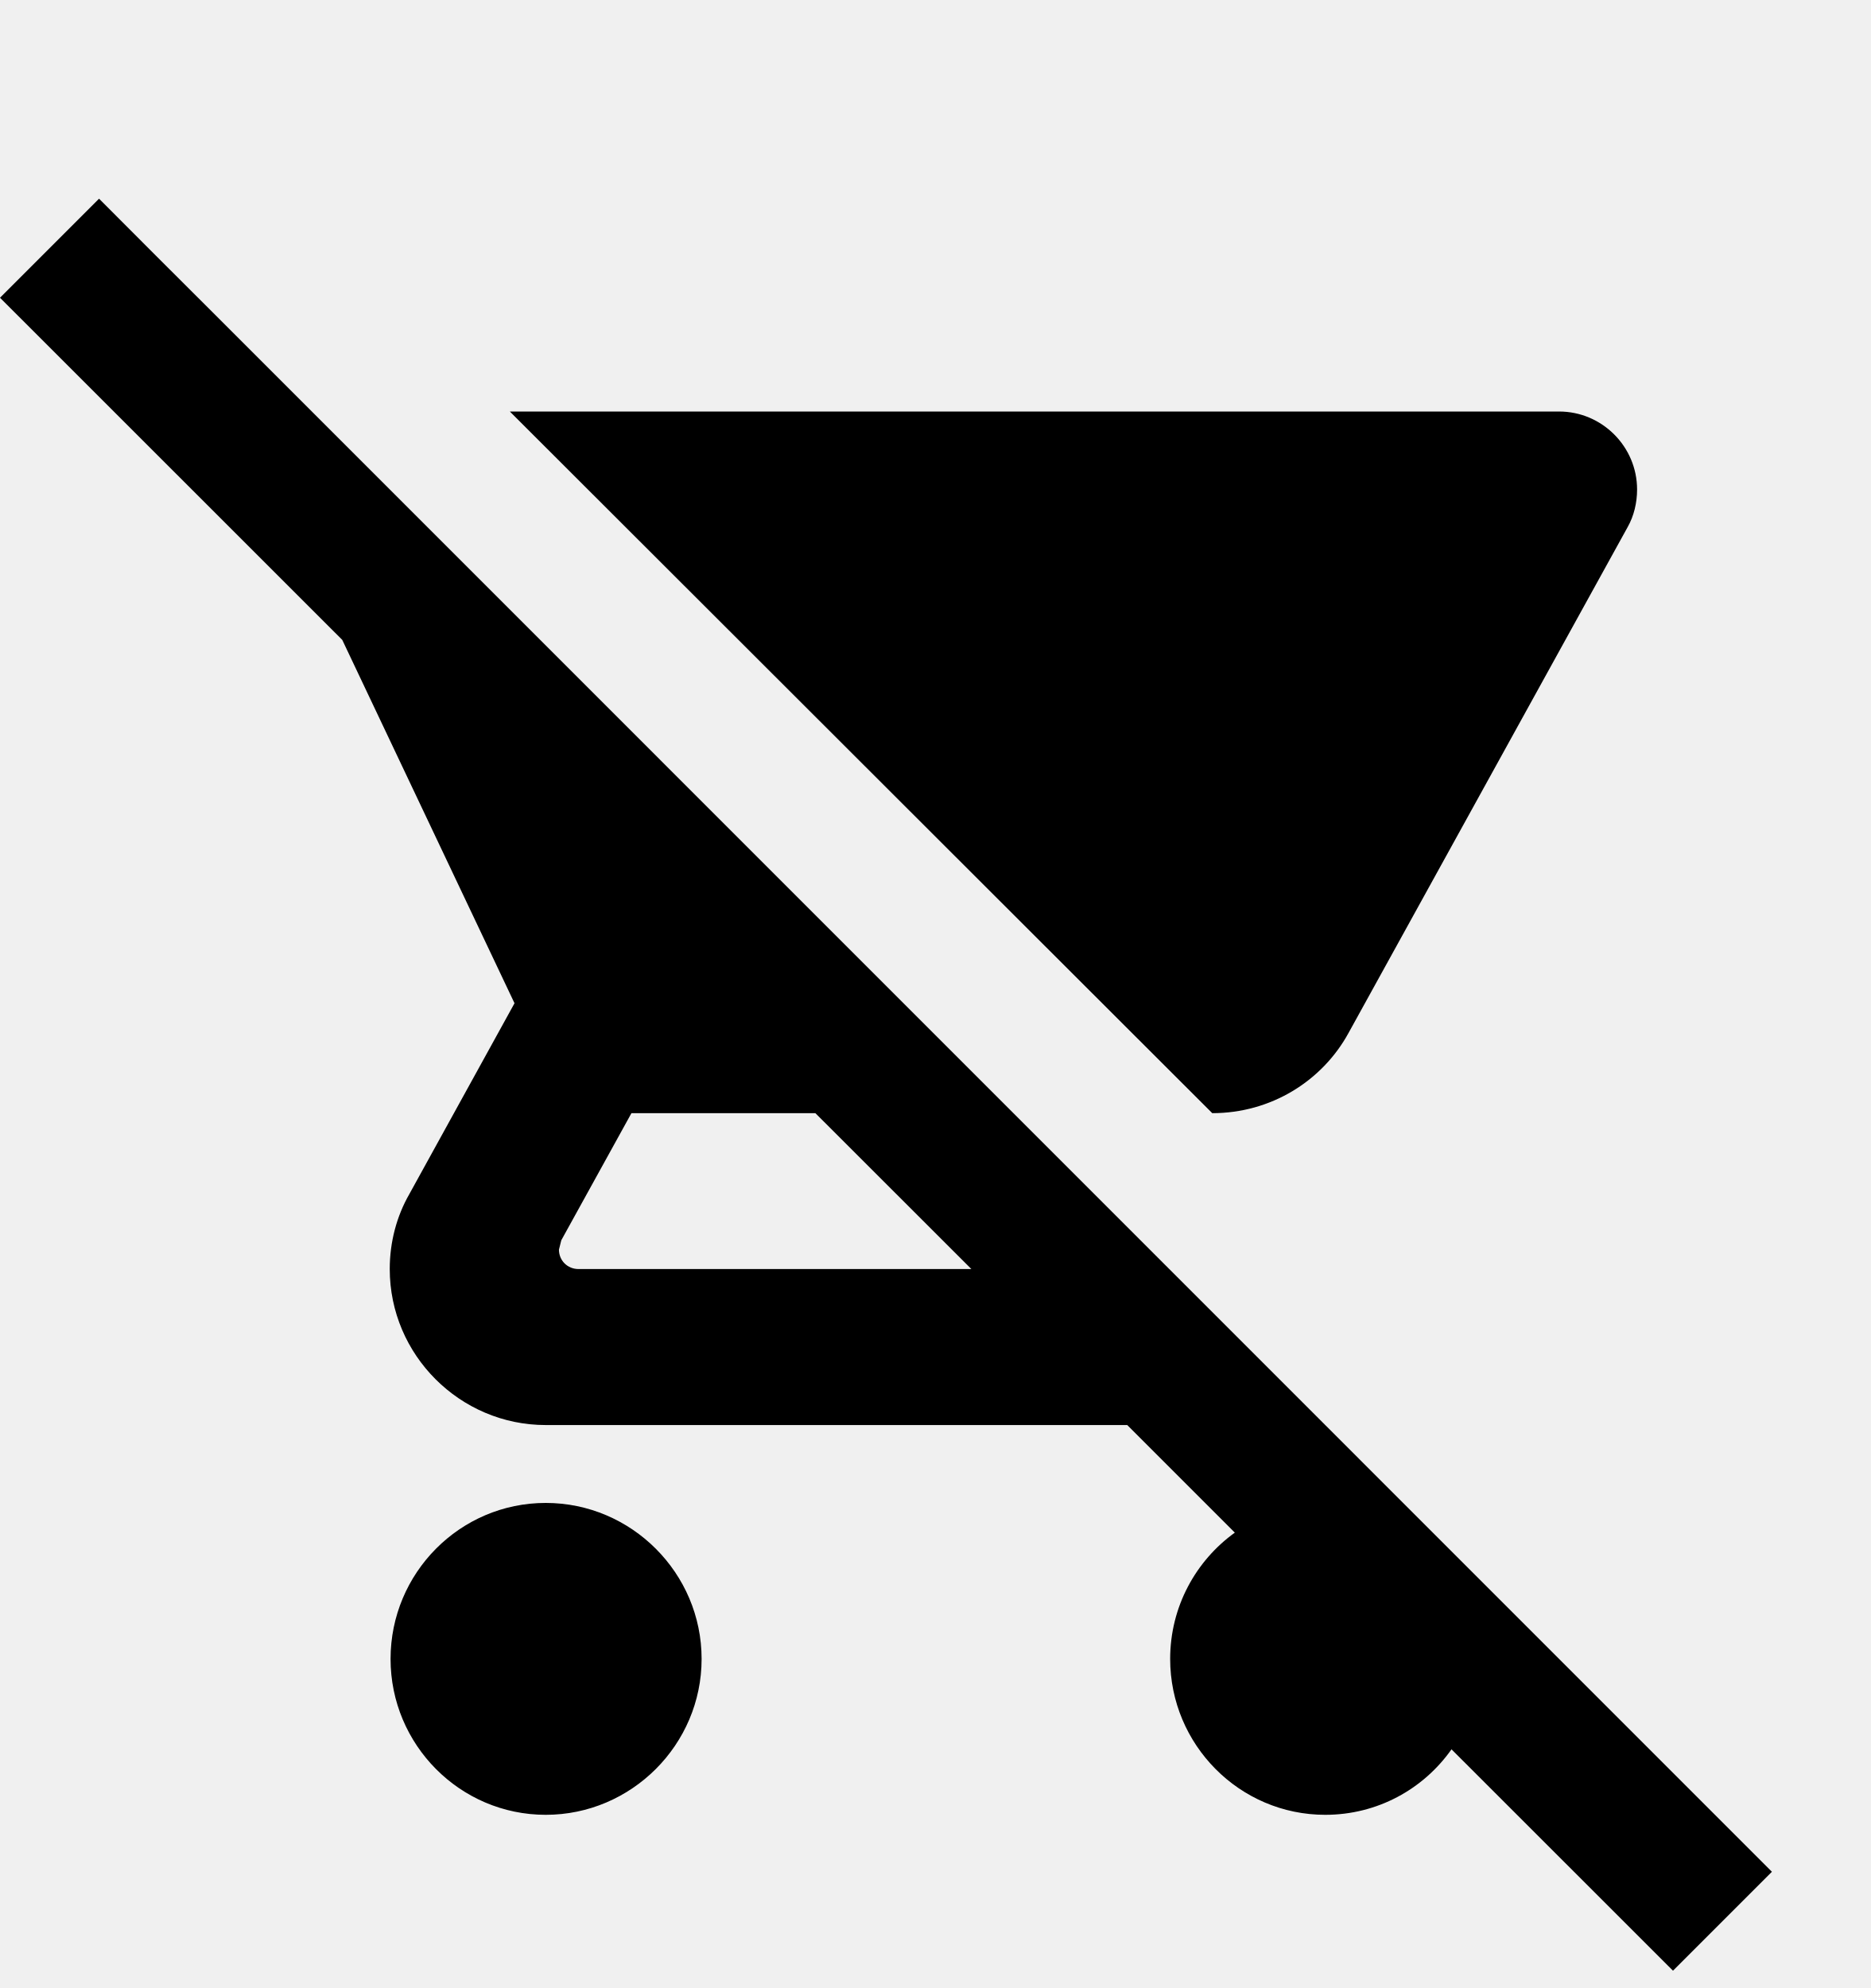
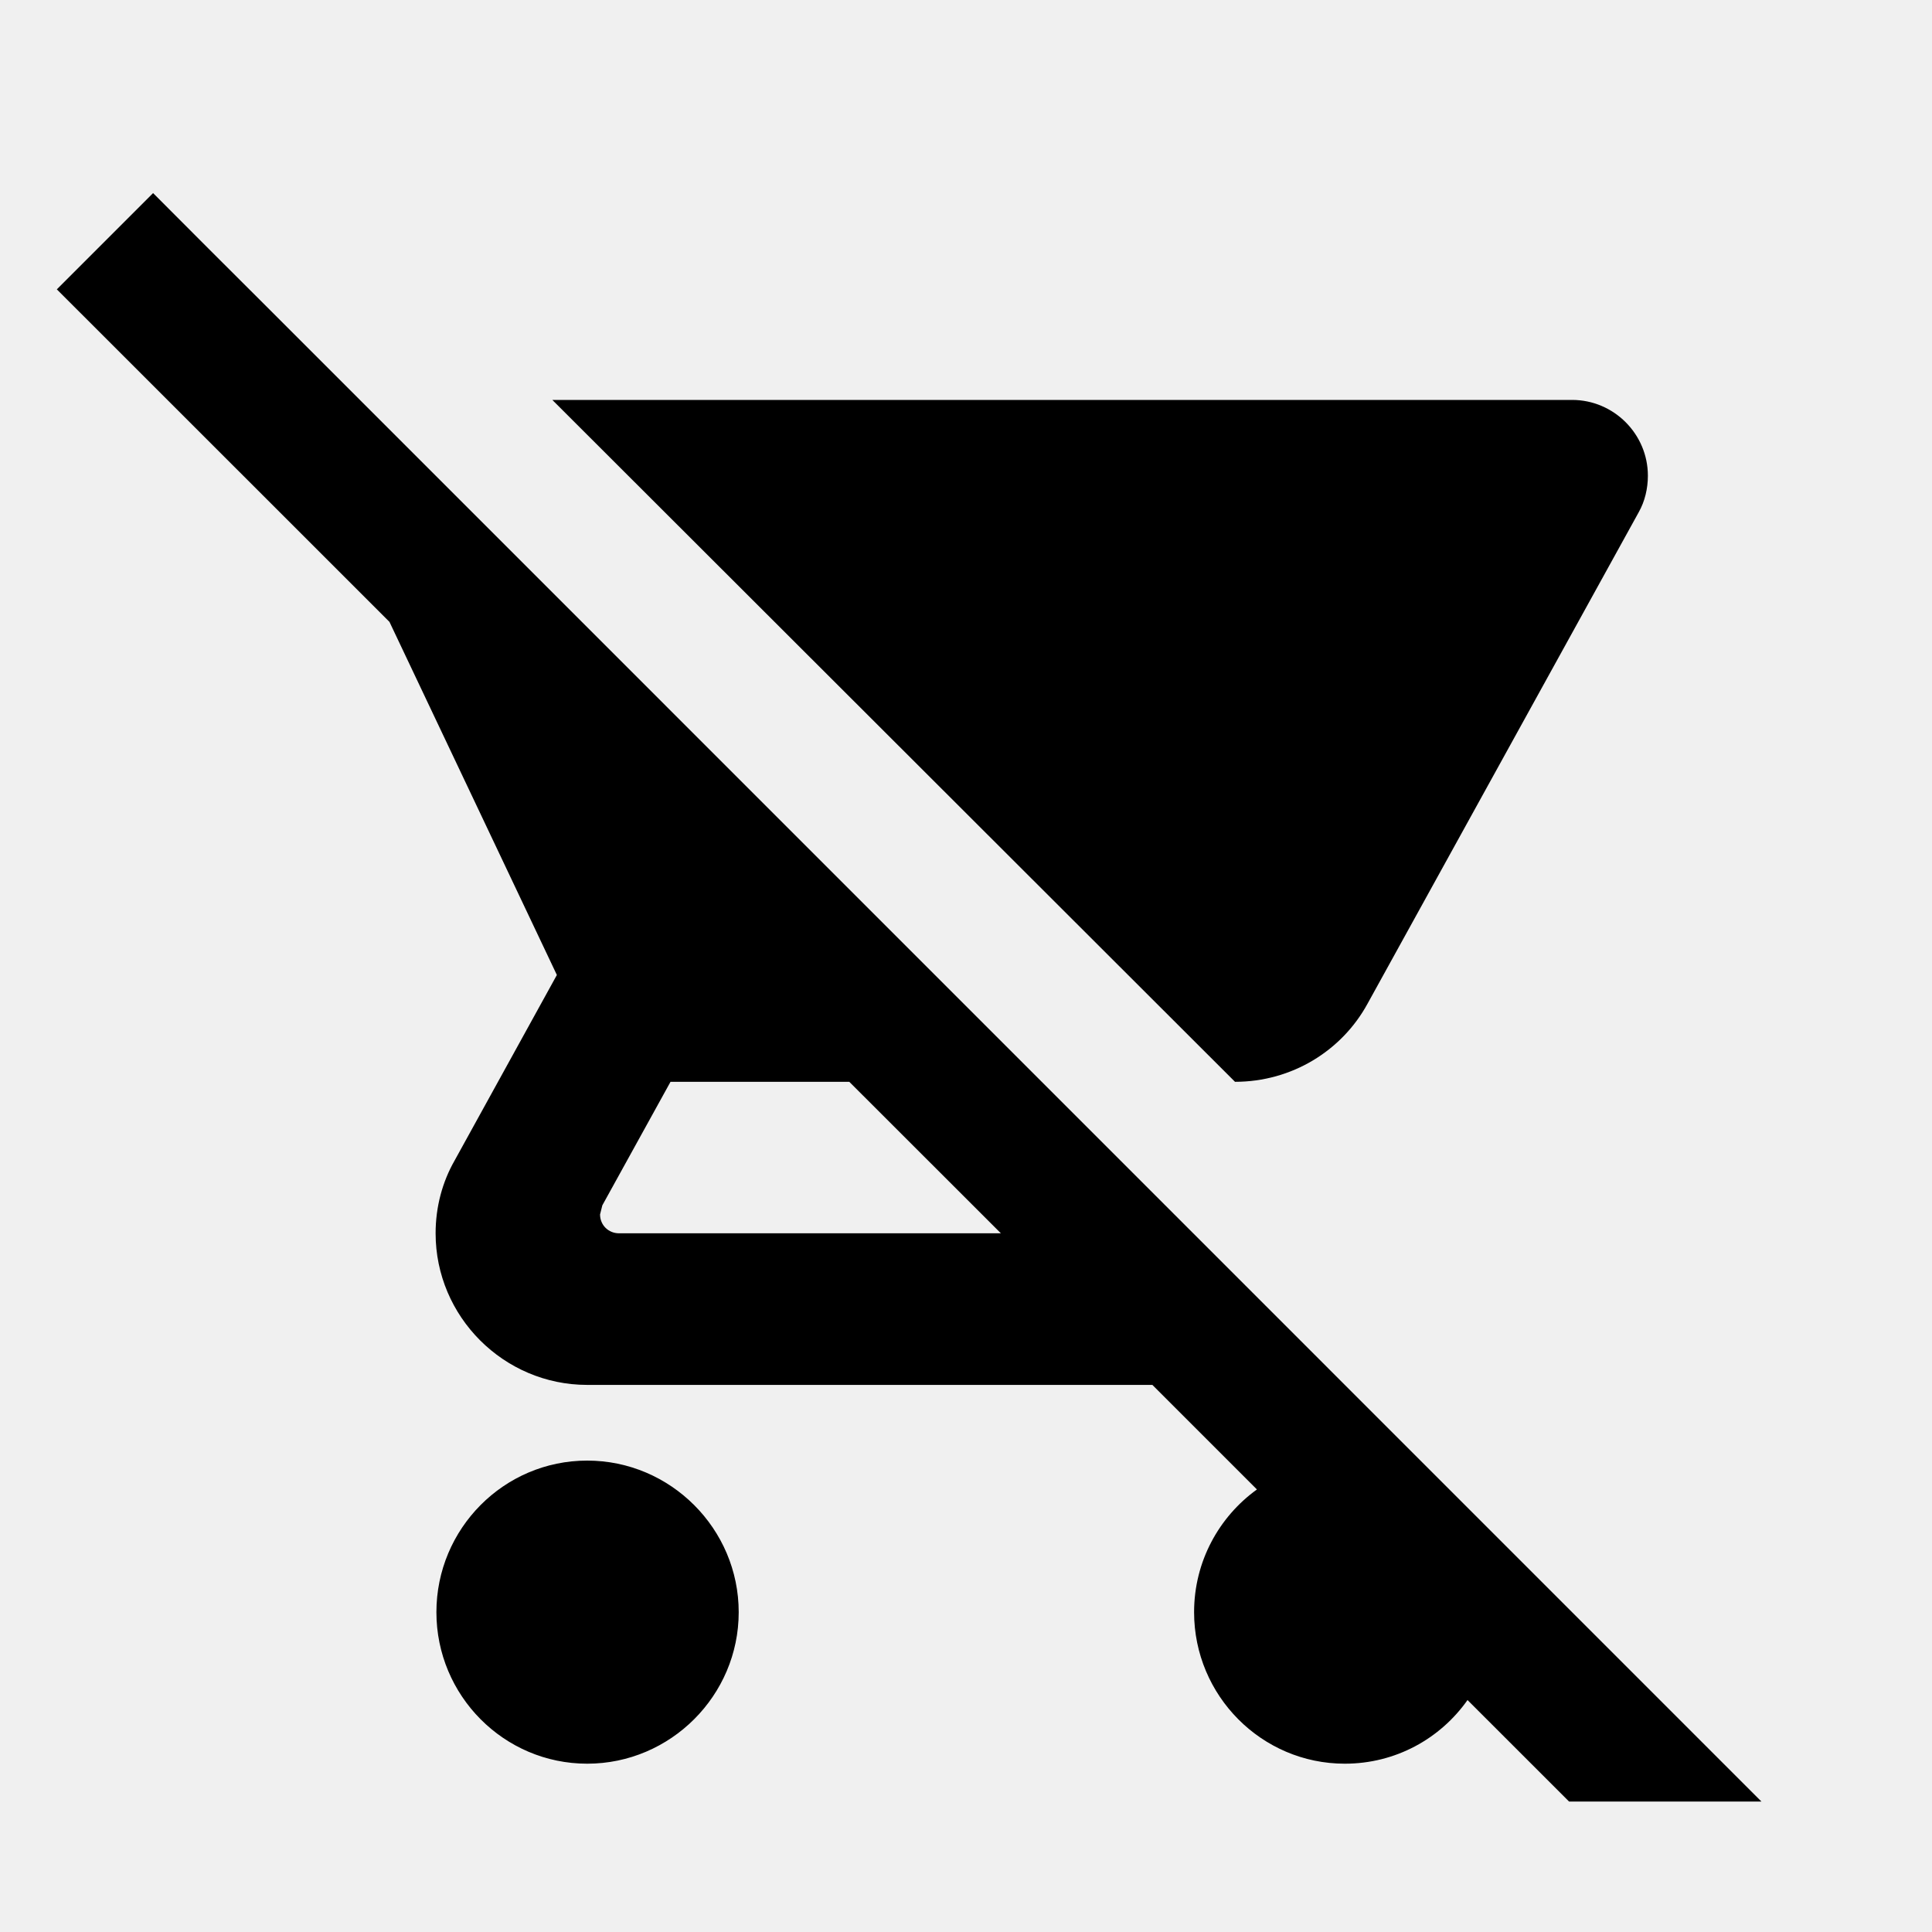
- <svg xmlns="http://www.w3.org/2000/svg" width="16" height="17" viewBox="0 0 16 17" fill="none">
+ <svg xmlns="http://www.w3.org/2000/svg" width="14" height="14" viewBox="0 0 16 17" fill="none">
  <g clip-path="url(#clip0_3830_197)">
    <path d="M15.153 16.006L1.847 2.699L1.333 2.186L0.847 1.699L0 2.546L2.927 5.472L4.4 8.579L3.5 10.212C3.393 10.399 3.333 10.619 3.333 10.852C3.333 11.586 3.933 12.186 4.667 12.186H9.64L10.56 13.106C10.227 13.346 10.007 13.739 10.007 14.186C10.007 14.919 10.6 15.519 11.333 15.519C11.78 15.519 12.173 15.299 12.413 14.959L14.307 16.852L15.153 16.006ZM4.947 10.852C4.853 10.852 4.78 10.779 4.78 10.686L4.8 10.606L5.4 9.519H6.973L8.307 10.852H4.947ZM10.367 9.519C10.867 9.519 11.307 9.246 11.533 8.832L13.92 4.506C13.973 4.412 14 4.299 14 4.186C14 3.819 13.7 3.519 13.333 3.519H4.36L10.367 9.519ZM4.667 12.852C3.933 12.852 3.34 13.452 3.34 14.186C3.34 14.919 3.933 15.519 4.667 15.519C5.4 15.519 6 14.919 6 14.186C6 13.452 5.4 12.852 4.667 12.852Z" fill="black" />
  </g>
  <defs>
    <clipPath id="clip0_3830_197">
-       <rect width="16" height="16" fill="white" transform="translate(0 0.852295)" />
+       <rect width="15" height="15" fill="white" transform="translate(0 0.852295)" />
    </clipPath>
  </defs>
</svg>
